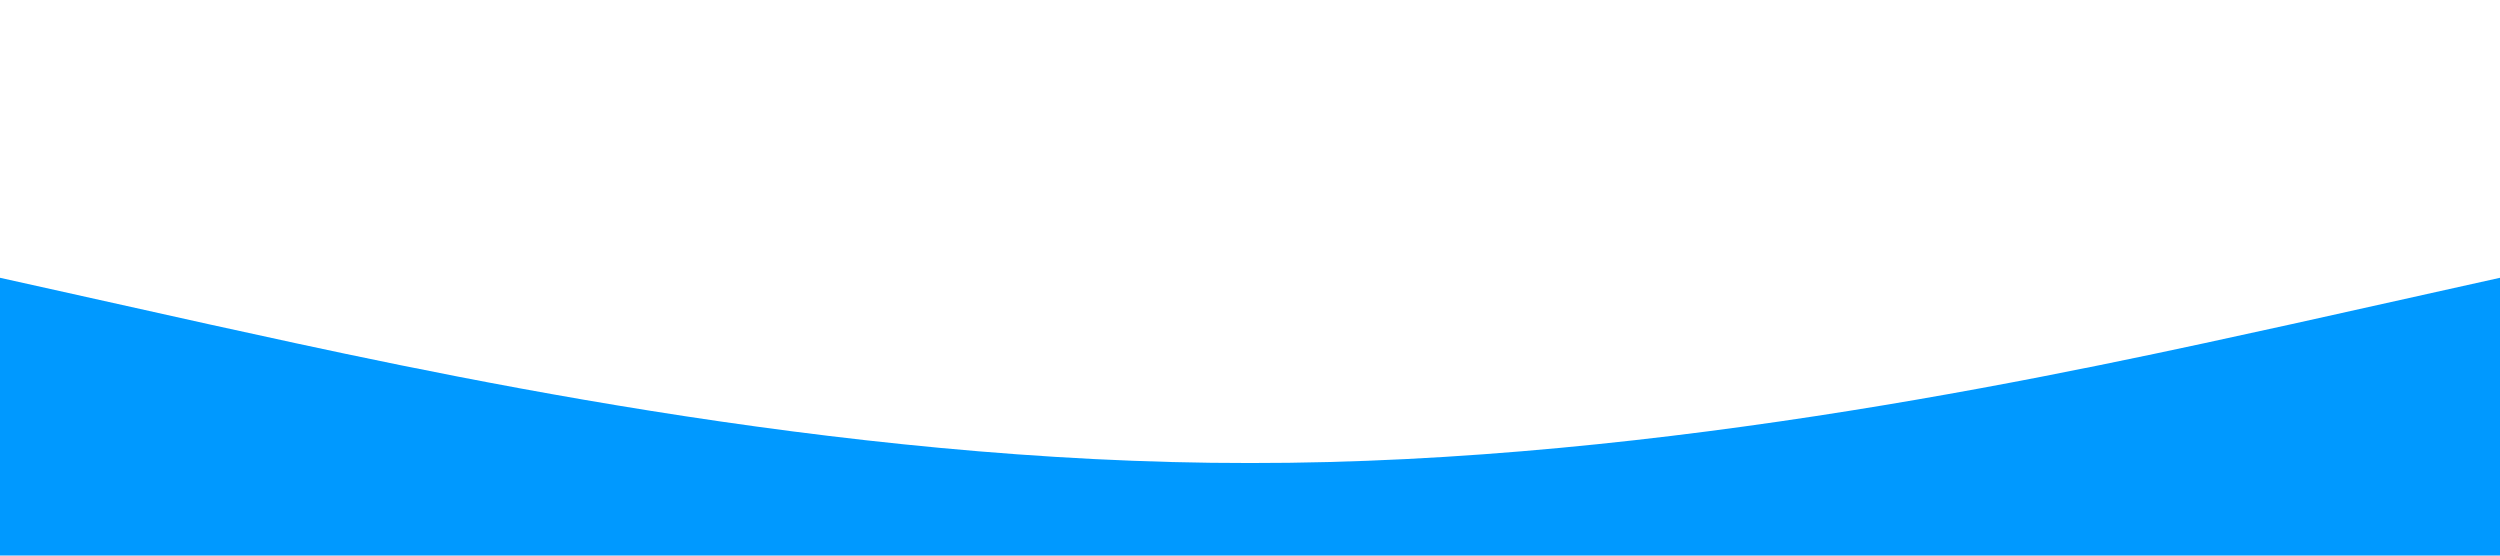
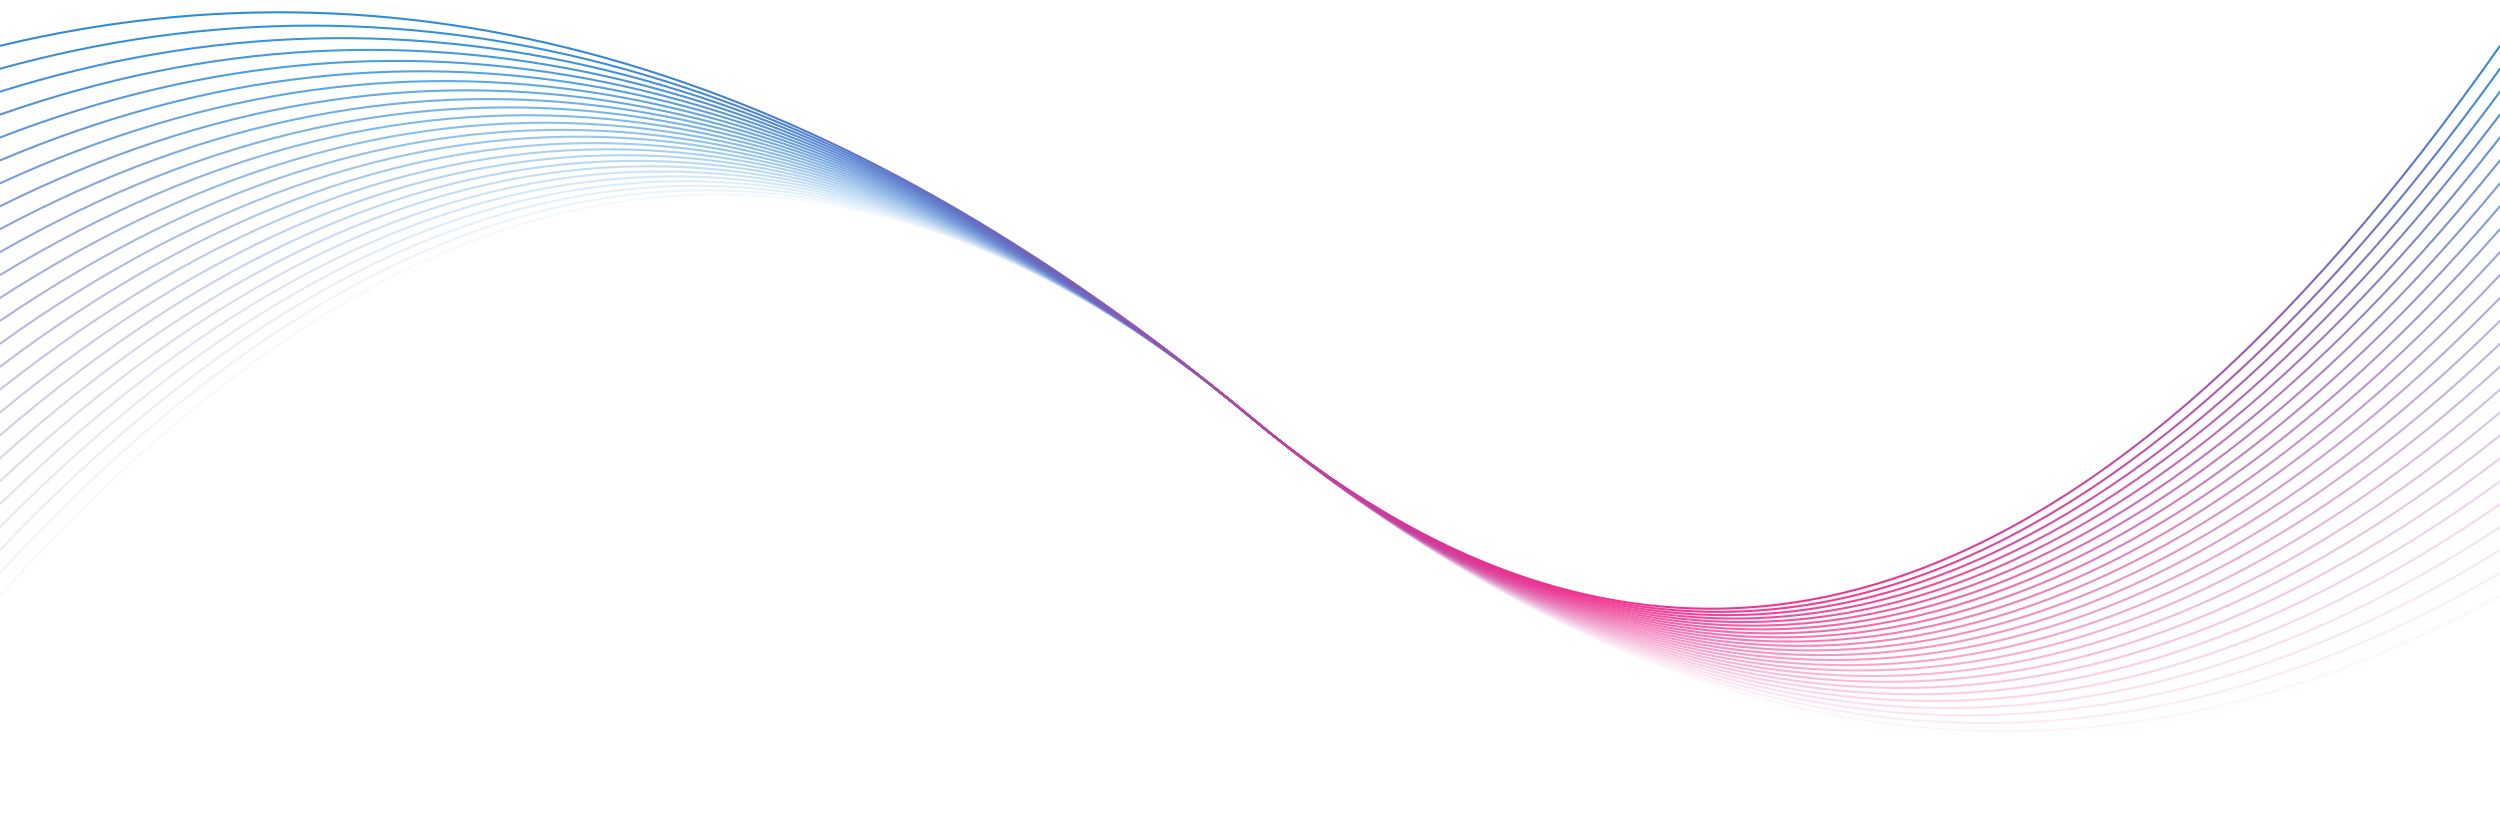
- <svg xmlns="http://www.w3.org/2000/svg" viewBox="0 0 1440 320">
-   <path fill="#0099ff" fill-opacity="1" d="M0,160L120,186.7C240,213,480,267,720,266.7C960,267,1200,213,1320,186.7L1440,160L1440,320L1320,320C1200,320,960,320,720,320C480,320,240,320,120,320L0,320Z" />
+ <svg xmlns="http://www.w3.org/2000/svg" version="1.1" viewBox="0 0 2400 800">
+   <defs>
+     <linearGradient x1="50%" y1="0%" x2="50%" y2="100%" id="oooscillate-grad">
+       <stop stop-color="hsl(206, 75%, 49%)" stop-opacity="1" offset="0%" />
+       <stop stop-color="hsl(331, 90%, 56%)" stop-opacity="1" offset="100%" />
+     </linearGradient>
+   </defs>
+   <g stroke-width="2" stroke="url(#oooscillate-grad)" fill="none" stroke-linecap="round">
+     <path d="M 0 572 Q 600 -100 1200 400 Q 1800 900 2400 572" opacity="0.05" />
+     <path d="M 0 550 Q 600 -100 1200 400 Q 1800 900 2400 550" opacity="0.09" />
+     <path d="M 0 528 Q 600 -100 1200 400 Q 1800 900 2400 528" opacity="0.13" />
+     <path d="M 0 506 Q 600 -100 1200 400 Q 1800 900 2400 506" opacity="0.16" />
+     <path d="M 0 484 Q 600 -100 1200 400 Q 1800 900 2400 484" opacity="0.20" />
+     <path d="M 0 462 Q 600 -100 1200 400 Q 1800 900 2400 462" opacity="0.24" />
+     <path d="M 0 440 Q 600 -100 1200 400 Q 1800 900 2400 440" opacity="0.28" />
+     <path d="M 0 418 Q 600 -100 1200 400 Q 1800 900 2400 418" opacity="0.32" />
+     <path d="M 0 396 Q 600 -100 1200 400 Q 1800 900 2400 396" opacity="0.35" />
+     <path d="M 0 374 Q 600 -100 1200 400 Q 1800 900 2400 374" opacity="0.39" />
+     <path d="M 0 352 Q 600 -100 1200 400 Q 1800 900 2400 352" opacity="0.43" />
+     <path d="M 0 330 Q 600 -100 1200 400 Q 1800 900 2400 330" opacity="0.47" />
+     <path d="M 0 308 Q 600 -100 1200 400 Q 1800 900 2400 308" opacity="0.51" />
+     <path d="M 0 286 Q 600 -100 1200 400 Q 1800 900 2400 286" opacity="0.54" />
+     <path d="M 0 264 Q 600 -100 1200 400 Q 1800 900 2400 264" opacity="0.58" />
+     <path d="M 0 242 Q 600 -100 1200 400 Q 1800 900 2400 242" opacity="0.62" />
+     <path d="M 0 220 Q 600 -100 1200 400 Q 1800 900 2400 220" opacity="0.66" />
+     <path d="M 0 198 Q 600 -100 1200 400 Q 1800 900 2400 198" opacity="0.70" />
+     <path d="M 0 176 Q 600 -100 1200 400 Q 1800 900 2400 176" opacity="0.73" />
+     <path d="M 0 154 Q 600 -100 1200 400 Q 1800 900 2400 154" opacity="0.77" />
+     <path d="M 0 132 Q 600 -100 1200 400 Q 1800 900 2400 132" opacity="0.81" />
+     <path d="M 0 110 Q 600 -100 1200 400 Q 1800 900 2400 110" opacity="0.85" />
+     <path d="M 0 88 Q 600 -100 1200 400 Q 1800 900 2400 88" opacity="0.89" />
+     <path d="M 0 66 Q 600 -100 1200 400 Q 1800 900 2400 66" opacity="0.92" />
+     <path d="M 0 44 Q 600 -100 1200 400 Q 1800 900 2400 44" opacity="0.96" />
+   </g>
</svg>
